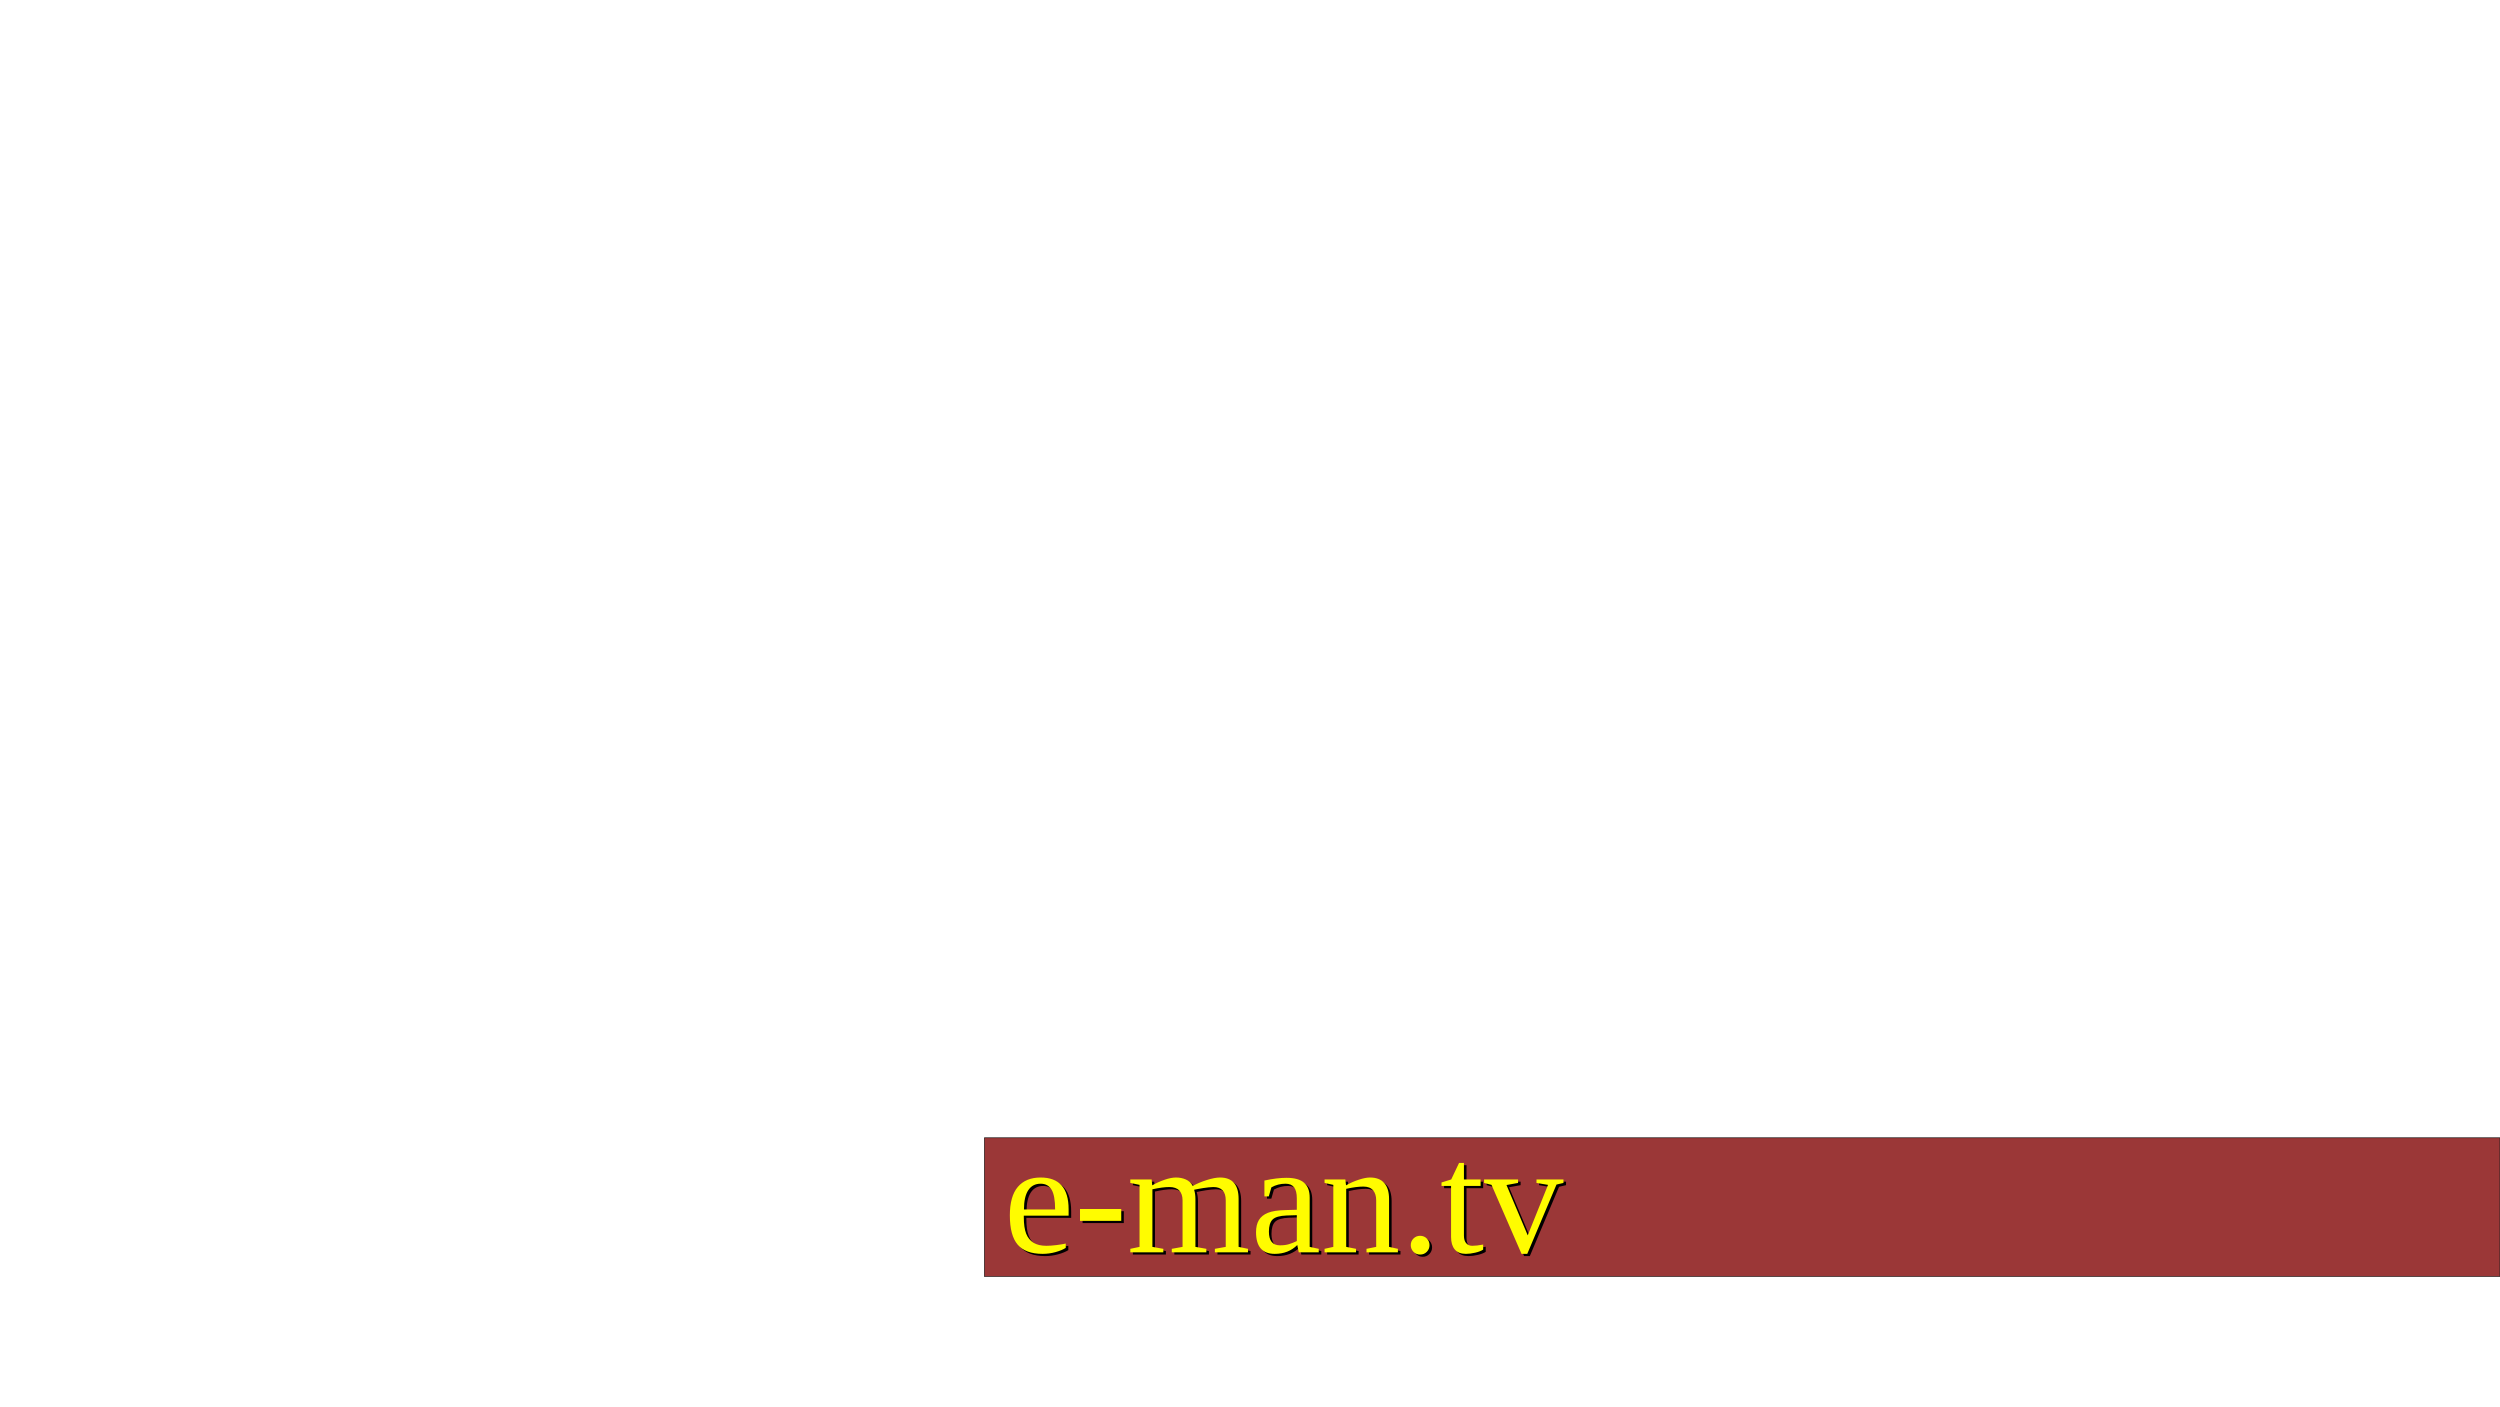
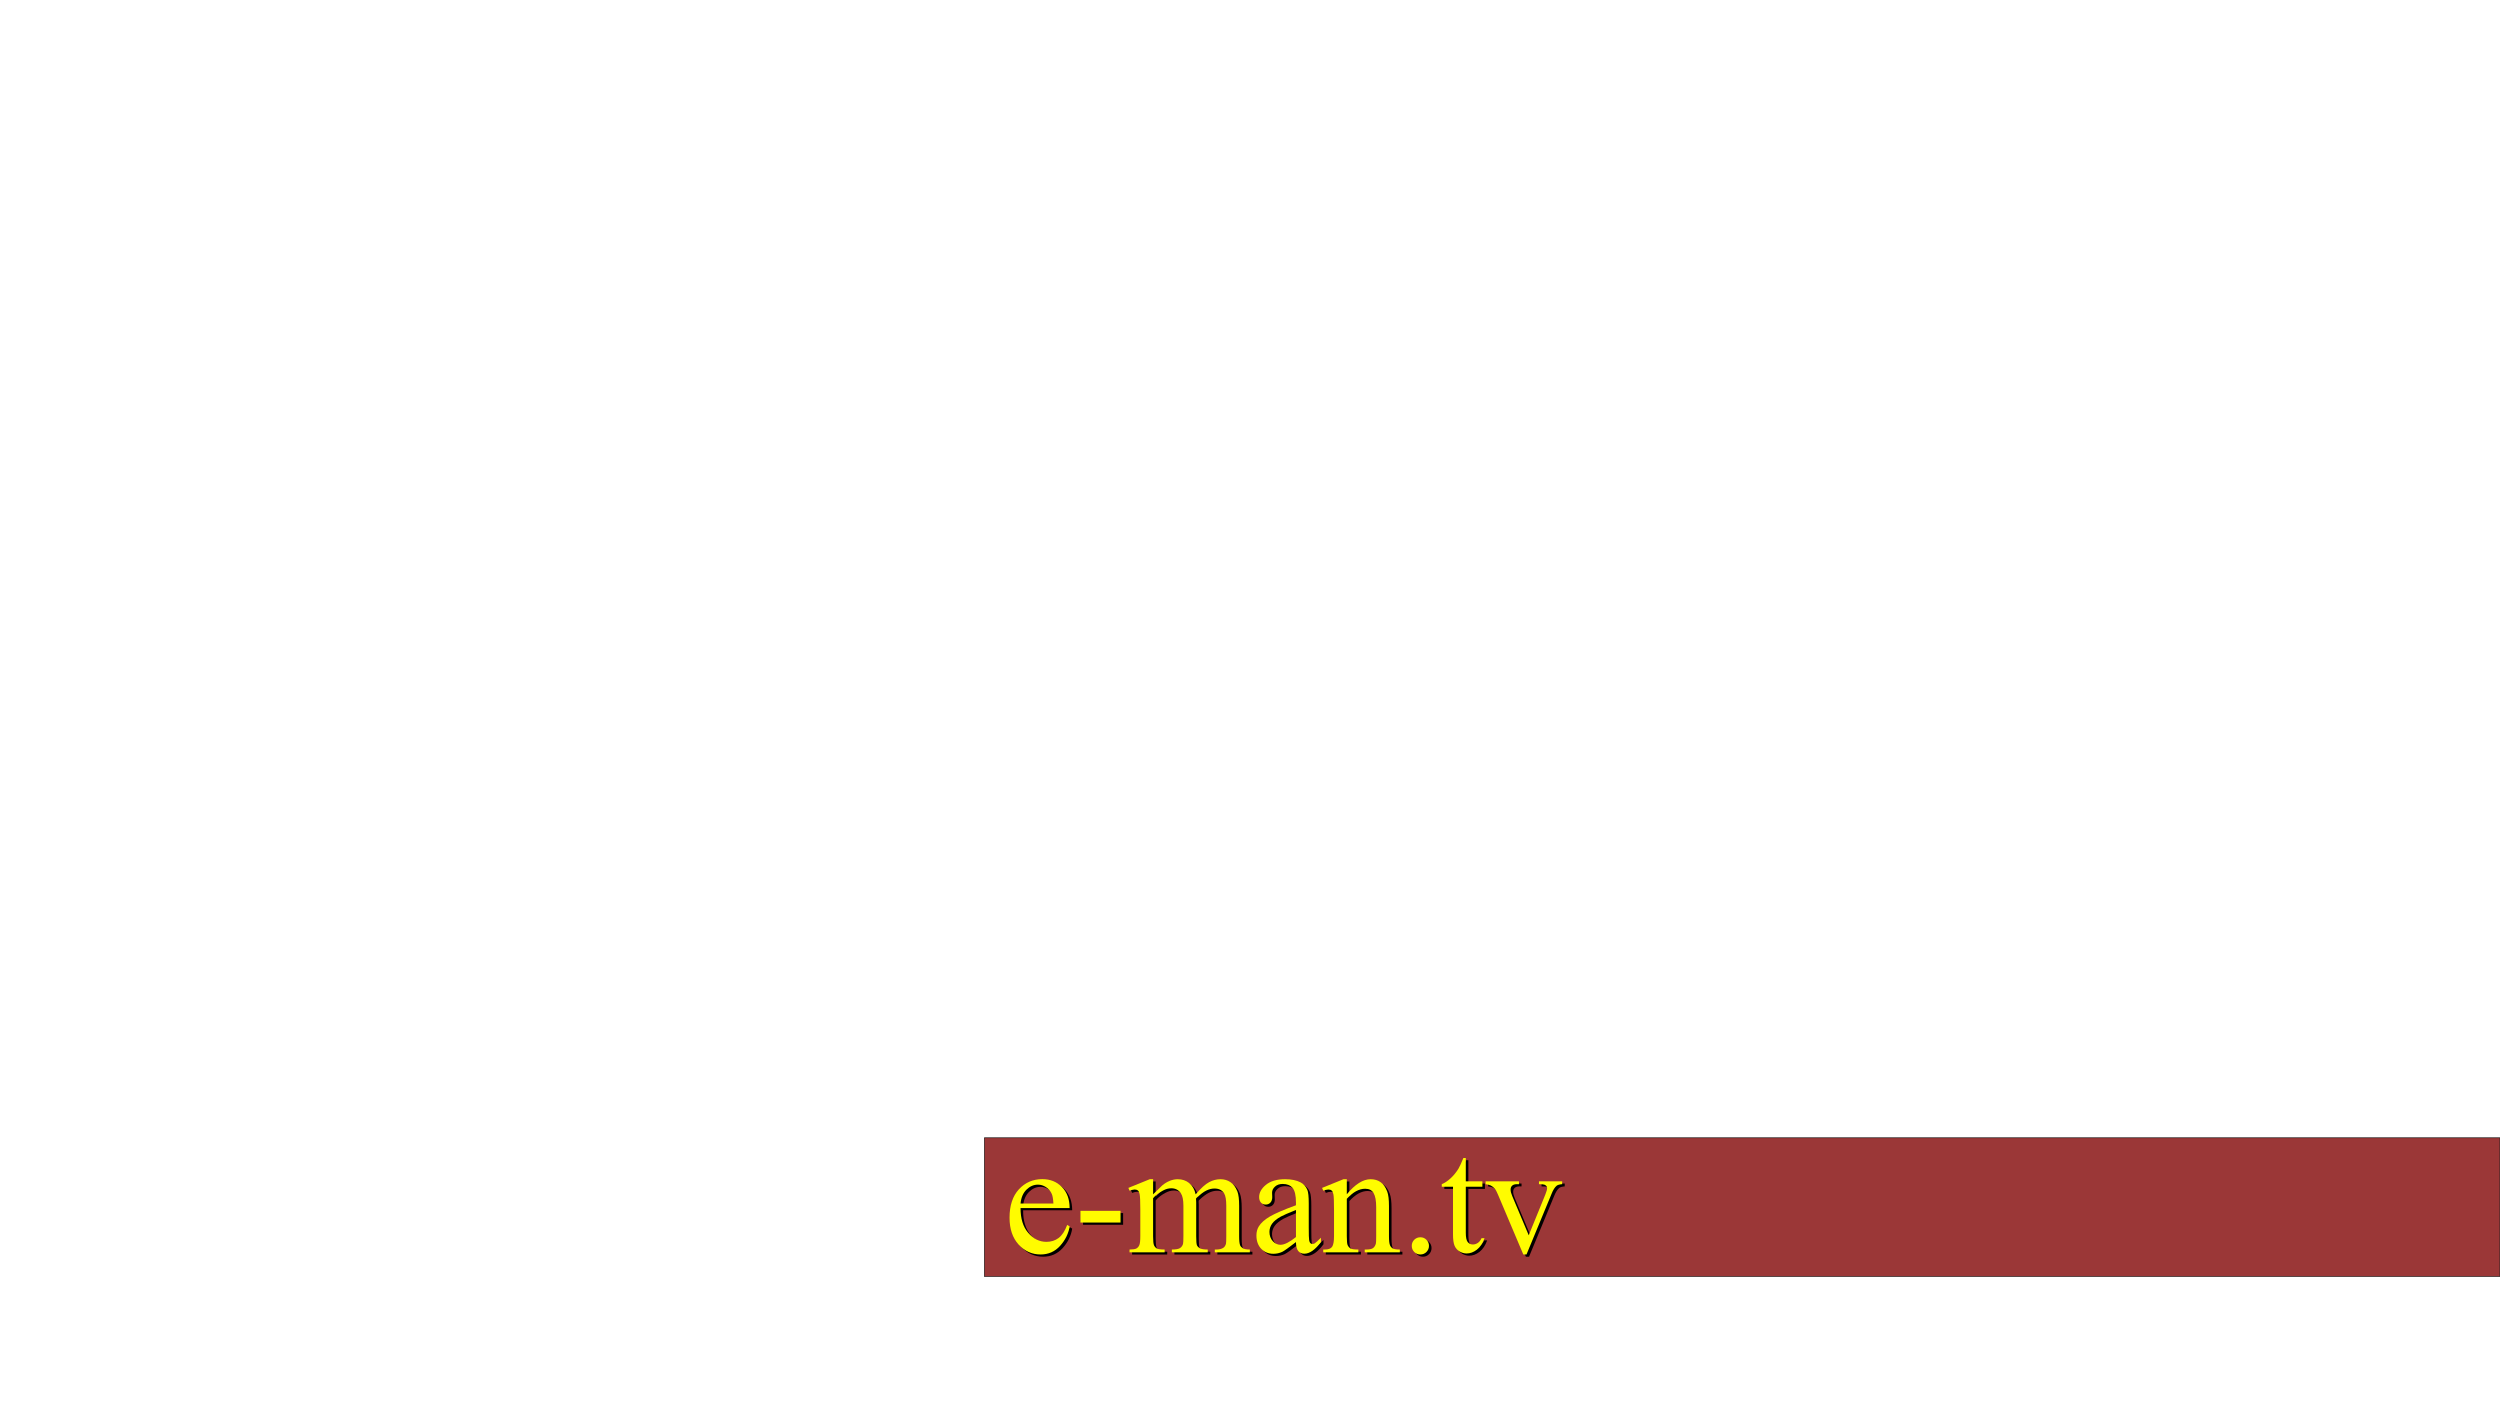
<svg xmlns="http://www.w3.org/2000/svg" width="1600mm" height="900mm" viewBox="0 0 5669.291 3188.976" id="svg2" version="1.1">
  <defs id="defs4" />
  <g id="layer1" transform="translate(0,2136.614)">
-     <flowRoot xml:space="preserve" id="flowRoot4136" style="fill:black;stroke:none;stroke-opacity:1;stroke-width:1px;stroke-linejoin:miter;stroke-linecap:butt;fill-opacity:1;font-family:sans-serif;font-style:normal;font-weight:normal;font-size:40px;line-height:125%;letter-spacing:0px;word-spacing:0px">
-       <flowRegion id="flowRegion4138">
-         <rect id="rect4140" width="2167.54" height="997.334" x="784.57" y="897.324" />
-       </flowRegion>
-       <flowPara id="flowPara4142" />
-     </flowRoot>
-     <text xml:space="preserve" style="font-style:normal;font-weight:normal;font-size:40px;line-height:125%;font-family:sans-serif;letter-spacing:0px;word-spacing:0px;fill:#000000;fill-opacity:1;stroke:none;stroke-width:1px;stroke-linecap:butt;stroke-linejoin:miter;stroke-opacity:1" x="899.817" y="-1163.936" id="text4144">
-       <tspan id="tspan4146" x="899.817" y="-1163.936" />
-     </text>
-     <flowRoot xml:space="preserve" id="flowRoot4152" style="fill:black;stroke:none;stroke-opacity:1;stroke-width:1px;stroke-linejoin:miter;stroke-linecap:butt;fill-opacity:1;font-family:sans-serif;font-style:normal;font-weight:normal;font-size:40px;line-height:125%;letter-spacing:0px;word-spacing:0px">
-       <flowRegion id="flowRegion4154">
-         <rect id="rect4156" width="336.877" height="181.736" x="443.26" y="795.374" />
-       </flowRegion>
-       <flowPara id="flowPara4158" />
-     </flowRoot>
-     <flowRoot xml:space="preserve" id="flowRoot4160" style="fill:black;stroke:none;stroke-opacity:1;stroke-width:1px;stroke-linejoin:miter;stroke-linecap:butt;fill-opacity:1;font-family:sans-serif;font-style:normal;font-weight:normal;font-size:40px;line-height:125%;letter-spacing:0px;word-spacing:0px">
-       <flowRegion id="flowRegion4162">
-         <rect id="rect4164" width="593.968" height="305.849" x="518.614" y="662.396" />
-       </flowRegion>
-       <flowPara id="flowPara4166" />
-     </flowRoot>
-     <flowRoot xml:space="preserve" id="flowRoot4168" style="fill:black;stroke:none;stroke-opacity:1;stroke-width:1px;stroke-linejoin:miter;stroke-linecap:butt;fill-opacity:1;font-family:sans-serif;font-style:normal;font-weight:normal;font-size:40px;line-height:125%;letter-spacing:0px;word-spacing:0px">
-       <flowRegion id="flowRegion4170">
-         <rect id="rect4172" width="248.225" height="106.382" x="580.67" y="742.183" />
-       </flowRegion>
-       <flowPara id="flowPara4174" />
-     </flowRoot>
-     <flowRoot xml:space="preserve" id="flowRoot4176" style="fill:black;stroke:none;stroke-opacity:1;stroke-width:1px;stroke-linejoin:miter;stroke-linecap:butt;fill-opacity:1;font-family:sans-serif;font-style:normal;font-weight:normal;font-size:40px;line-height:125%;letter-spacing:0px;word-spacing:0px">
-       <flowRegion id="flowRegion4178">
-         <rect id="rect4180" width="1578.005" height="434.394" x="527.479" y="502.823" />
-       </flowRegion>
-       <flowPara id="flowPara4182" />
-     </flowRoot>
-     <flowRoot xml:space="preserve" id="flowRoot4188" style="fill:black;stroke:none;stroke-opacity:1;stroke-width:1px;stroke-linejoin:miter;stroke-linecap:butt;fill-opacity:1;font-family:sans-serif;font-style:normal;font-weight:normal;font-size:40px;line-height:125%;letter-spacing:0px;word-spacing:0px">
-       <flowRegion id="flowRegion4190">
-         <rect id="rect4192" width="66.489" height="274.821" x="1099.284" y="1087.925" />
-       </flowRegion>
-       <flowPara id="flowPara4194" />
-     </flowRoot>
-     <flowRoot xml:space="preserve" id="flowRoot4196" style="fill:black;stroke:none;stroke-opacity:1;stroke-width:1px;stroke-linejoin:miter;stroke-linecap:butt;fill-opacity:1;font-family:sans-serif;font-style:normal;font-weight:normal;font-size:40px;line-height:125%;letter-spacing:0px;word-spacing:0px">
-       <flowRegion id="flowRegion4198">
-         <rect id="rect4200" width="1919.314" height="398.934" x="930.845" y="1070.195" />
-       </flowRegion>
-       <flowPara id="flowPara4202" />
-     </flowRoot>
-     <rect style="fill:#800000;fill-opacity:0.784;fill-rule:evenodd;stroke:#000000;stroke-width:1.305px;stroke-linecap:butt;stroke-linejoin:miter;stroke-opacity:1" id="rect4175" width="3436.792" height="314.41" x="2232.347" y="443.587" />
+     <g style="font-style:normal;font-weight:normal;font-size:40px;line-height:125%;font-family:sans-serif;letter-spacing:0px;word-spacing:0px;fill:#000000;fill-opacity:1;stroke:none;stroke-width:1px;stroke-linecap:butt;stroke-linejoin:miter;stroke-opacity:1" id="flowRoot4136" />
+     <g style="font-style:normal;font-weight:normal;font-size:40px;line-height:125%;font-family:sans-serif;letter-spacing:0px;word-spacing:0px;fill:#000000;fill-opacity:1;stroke:none;stroke-width:1px;stroke-linecap:butt;stroke-linejoin:miter;stroke-opacity:1" id="text4144" />
+     <g style="font-style:normal;font-weight:normal;font-size:40px;line-height:125%;font-family:sans-serif;letter-spacing:0px;word-spacing:0px;fill:#000000;fill-opacity:1;stroke:none;stroke-width:1px;stroke-linecap:butt;stroke-linejoin:miter;stroke-opacity:1" id="flowRoot4152" />
+     <g style="font-style:normal;font-weight:normal;font-size:40px;line-height:125%;font-family:sans-serif;letter-spacing:0px;word-spacing:0px;fill:#000000;fill-opacity:1;stroke:none;stroke-width:1px;stroke-linecap:butt;stroke-linejoin:miter;stroke-opacity:1" id="flowRoot4160" />
+     <g style="font-style:normal;font-weight:normal;font-size:40px;line-height:125%;font-family:sans-serif;letter-spacing:0px;word-spacing:0px;fill:#000000;fill-opacity:1;stroke:none;stroke-width:1px;stroke-linecap:butt;stroke-linejoin:miter;stroke-opacity:1" id="flowRoot4168" />
+     <g style="font-style:normal;font-weight:normal;font-size:40px;line-height:125%;font-family:sans-serif;letter-spacing:0px;word-spacing:0px;fill:#000000;fill-opacity:1;stroke:none;stroke-width:1px;stroke-linecap:butt;stroke-linejoin:miter;stroke-opacity:1" id="flowRoot4176" />
+     <g style="font-style:normal;font-weight:normal;font-size:40px;line-height:125%;font-family:sans-serif;letter-spacing:0px;word-spacing:0px;fill:#000000;fill-opacity:1;stroke:none;stroke-width:1px;stroke-linecap:butt;stroke-linejoin:miter;stroke-opacity:1" id="flowRoot4188" />
+     <g style="font-style:normal;font-weight:normal;font-size:40px;line-height:125%;font-family:sans-serif;letter-spacing:0px;word-spacing:0px;fill:#000000;fill-opacity:1;stroke:none;stroke-width:1px;stroke-linecap:butt;stroke-linejoin:miter;stroke-opacity:1" id="flowRoot4196" />
+     <path style="fill:#800000;fill-opacity:0.784;fill-rule:evenodd;stroke:#000000;stroke-width:1.305px;stroke-linecap:butt;stroke-linejoin:miter;stroke-opacity:1" d="m 2232.347,443.587 3436.792,0 0,314.41 -3436.792,0 z" id="rect4175" />
    <g id="g4177" transform="translate(1692.287,2040.699)">
-       <text id="text4148" y="-1332.375" x="589.535" style="font-style:normal;font-variant:normal;font-weight:normal;font-stretch:normal;font-size:80px;line-height:125%;font-family:sans-serif;-inkscape-font-specification:'sans-serif, Normal';text-align:start;letter-spacing:0px;word-spacing:0px;writing-mode:lr-tb;text-anchor:start;fill:#000000;fill-opacity:1;stroke:none;stroke-width:1px;stroke-linecap:butt;stroke-linejoin:miter;stroke-opacity:1" xml:space="preserve">
-         <tspan style="font-style:normal;font-variant:normal;font-weight:normal;font-stretch:normal;font-size:360px;line-height:125%;font-family:'Times New Roman';-inkscape-font-specification:'Times New Roman, Normal';text-align:start;writing-mode:lr-tb;text-anchor:start" y="-1332.375" x="589.535" id="tspan4150">e-man.tv</tspan>
-       </text>
-       <text id="text4184" y="-1337.426" x="583.709" style="font-style:normal;font-variant:normal;font-weight:normal;font-stretch:normal;font-size:360px;line-height:125%;font-family:'Times New Roman';-inkscape-font-specification:'Times New Roman, Normal';text-align:start;letter-spacing:0px;word-spacing:0px;writing-mode:lr-tb;text-anchor:start;fill:#000000;fill-opacity:1;stroke:none;stroke-width:1px;stroke-linecap:butt;stroke-linejoin:miter;stroke-opacity:1" xml:space="preserve">
-         <tspan style="font-style:normal;font-variant:normal;font-weight:normal;font-stretch:normal;font-size:360px;line-height:125%;font-family:'Times New Roman';-inkscape-font-specification:'Times New Roman, Normal';text-align:start;writing-mode:lr-tb;text-anchor:start;fill:#fffc00;fill-opacity:1" y="-1337.426" x="583.709" id="tspan4186">e-man.tv</tspan>
-       </text>
+       <g style="font-style:normal;font-variant:normal;font-weight:normal;font-stretch:normal;font-size:80px;line-height:125%;font-family:sans-serif;-inkscape-font-specification:'sans-serif, Normal';text-align:start;letter-spacing:0px;word-spacing:0px;writing-mode:lr-tb;text-anchor:start;fill:#000000;fill-opacity:1;stroke:none;stroke-width:1px;stroke-linecap:butt;stroke-linejoin:miter;stroke-opacity:1" id="text4148">
+         <path d="m 627.856,-1432.746 q -0.176,35.859 17.402,56.25 17.578,20.391 41.309,20.391 15.82,0 27.422,-8.613 11.777,-8.789 19.688,-29.883 l 5.449,3.516 q -3.691,24.082 -21.445,43.945 -17.754,19.688 -44.473,19.688 -29.004,0 -49.746,-22.5 -20.566,-22.676 -20.566,-60.82 0,-41.309 21.094,-64.336 21.27,-23.203 53.262,-23.203 27.07,0 44.473,17.93 17.402,17.754 17.402,47.637 l -111.27,0 z m 0,-10.195 74.531,0 q -0.879,-15.469 -3.691,-21.797 -4.395,-9.844 -13.184,-15.469 -8.613,-5.625 -18.105,-5.625 -14.59,0 -26.191,11.426 -11.426,11.25 -13.359,31.465 z" style="font-style:normal;font-variant:normal;font-weight:normal;font-stretch:normal;font-size:360px;line-height:125%;font-family:'Times New Roman';-inkscape-font-specification:'Times New Roman, Normal';text-align:start;writing-mode:lr-tb;text-anchor:start" id="path4179" />
+         <path d="m 763.735,-1426.418 90.879,0 0,26.543 -90.879,0 0,-26.543 z" style="font-style:normal;font-variant:normal;font-weight:normal;font-stretch:normal;font-size:360px;line-height:125%;font-family:'Times New Roman';-inkscape-font-specification:'Times New Roman, Normal';text-align:start;writing-mode:lr-tb;text-anchor:start" id="path4181" />
+         <path d="m 928.442,-1463.859 q 17.578,-17.578 20.742,-20.215 7.91,-6.68 17.051,-10.371 9.141,-3.691 18.105,-3.691 15.117,0 26.016,8.789 10.899,8.789 14.59,25.488 18.105,-21.094 30.586,-27.598 12.48,-6.68 25.664,-6.68 12.832,0 22.676,6.68 10.02,6.504 15.82,21.445 3.867,10.195 3.867,31.992 l 0,69.258 q 0,15.117 2.285,20.742 1.758,3.867 6.504,6.68 4.746,2.637 15.469,2.637 l 0,6.328 -79.453,0 0,-6.328 3.34,0 q 10.371,0 16.172,-4.043 4.043,-2.812 5.801,-8.965 0.703,-2.988 0.703,-17.051 l 0,-69.258 q 0,-19.688 -4.746,-27.773 -6.856,-11.25 -21.973,-11.25 -9.316,0 -18.809,4.746 -9.316,4.57 -22.676,17.227 l -0.351,1.934 0.351,7.559 0,76.816 q 0,16.523 1.758,20.566 1.934,4.043 7.031,6.856 5.098,2.637 17.402,2.637 l 0,6.328 -81.387,0 0,-6.328 q 13.359,0 18.281,-3.164 5.098,-3.164 7.031,-9.492 0.879,-2.988 0.879,-17.402 l 0,-69.258 q 0,-19.688 -5.801,-28.301 -7.734,-11.25 -21.621,-11.25 -9.492,0 -18.809,5.098 -14.59,7.734 -22.5,17.402 l 0,86.309 q 0,15.82 2.109,20.566 2.285,4.746 6.504,7.207 4.395,2.285 17.578,2.285 l 0,6.328 -79.629,0 0,-6.328 q 11.074,0 15.469,-2.285 4.395,-2.461 6.68,-7.559 2.285,-5.273 2.285,-20.215 l 0,-61.523 q 0,-26.543 -1.582,-34.277 -1.23,-5.801 -3.867,-7.91 -2.637,-2.285 -7.207,-2.285 -4.922,0 -11.777,2.637 l -2.637,-6.328 48.516,-19.688 7.559,0 0,34.277 z" style="font-style:normal;font-variant:normal;font-weight:normal;font-stretch:normal;font-size:360px;line-height:125%;font-family:'Times New Roman';-inkscape-font-specification:'Times New Roman, Normal';text-align:start;writing-mode:lr-tb;text-anchor:start" id="path4183" />
+         <path d="m 1252.407,-1355.578 q -24.785,19.16 -31.113,22.148 -9.492,4.394 -20.215,4.394 -16.699,0 -27.598,-11.426 -10.723,-11.426 -10.723,-30.059 0,-11.777 5.273,-20.391 7.207,-11.953 24.961,-22.5 17.93,-10.547 59.414,-25.664 l 0,-6.328 q 0,-24.082 -7.734,-33.047 -7.559,-8.965 -22.148,-8.965 -11.074,0 -17.578,5.977 -6.68,5.977 -6.68,13.711 l 0.351,10.195 q 0,8.086 -4.219,12.48 -4.043,4.394 -10.723,4.394 -6.504,0 -10.723,-4.57 -4.043,-4.57 -4.043,-12.48 0,-15.117 15.469,-27.773 15.469,-12.656 43.418,-12.656 21.445,0 35.156,7.207 10.371,5.449 15.293,17.051 3.164,7.559 3.164,30.938 l 0,54.668 q 0,23.027 0.879,28.301 0.879,5.098 2.812,6.856 2.109,1.758 4.746,1.758 2.812,0 4.922,-1.23 3.691,-2.285 14.238,-12.832 l 0,9.844 q -19.688,26.367 -37.617,26.367 -8.613,0 -13.711,-5.977 -5.098,-5.977 -5.273,-20.391 z m 0,-11.426 0,-61.348 q -26.543,10.547 -34.277,14.941 -13.887,7.734 -19.863,16.172 -5.977,8.438 -5.977,18.457 0,12.656 7.559,21.094 7.559,8.262 17.402,8.262 13.359,0 35.156,-17.578 z" style="font-style:normal;font-variant:normal;font-weight:normal;font-stretch:normal;font-size:360px;line-height:125%;font-family:'Times New Roman';-inkscape-font-specification:'Times New Roman, Normal';text-align:start;writing-mode:lr-tb;text-anchor:start" id="path4185" />
+         <path d="m 1367.719,-1464.035 q 28.301,-34.102 53.965,-34.102 13.184,0 22.676,6.68 9.492,6.504 15.117,21.621 3.867,10.547 3.867,32.344 l 0,68.731 q 0,15.293 2.461,20.742 1.934,4.394 6.152,6.855 4.394,2.461 15.996,2.461 l 0,6.328 -79.629,0 0,-6.328 3.34,0 q 11.25,0 15.645,-3.34 4.57,-3.516 6.328,-10.195 0.703,-2.637 0.703,-16.523 l 0,-65.918 q 0,-21.973 -5.801,-31.816 -5.625,-10.02 -19.16,-10.02 -20.918,0 -41.66,22.852 l 0,84.902 q 0,16.348 1.934,20.215 2.461,5.098 6.68,7.559 4.394,2.285 17.578,2.285 l 0,6.328 -79.629,0 0,-6.328 3.516,0 q 12.305,0 16.523,-6.152 4.394,-6.328 4.394,-23.906 l 0,-59.766 q 0,-29.004 -1.406,-35.332 -1.23,-6.328 -4.043,-8.613 -2.637,-2.285 -7.207,-2.285 -4.922,0 -11.777,2.637 l -2.637,-6.328 48.516,-19.688 7.559,0 0,34.102 z" style="font-style:normal;font-variant:normal;font-weight:normal;font-stretch:normal;font-size:360px;line-height:125%;font-family:'Times New Roman';-inkscape-font-specification:'Times New Roman, Normal';text-align:start;writing-mode:lr-tb;text-anchor:start" id="path4187" />
+         <path d="m 1534.535,-1366.477 q 8.262,0 13.887,5.801 5.625,5.625 5.625,13.711 0,8.086 -5.801,13.887 -5.625,5.625 -13.711,5.625 -8.086,0 -13.887,-5.625 -5.625,-5.801 -5.625,-13.887 0,-8.262 5.625,-13.887 5.801,-5.625 13.887,-5.625 z" style="font-style:normal;font-variant:normal;font-weight:normal;font-stretch:normal;font-size:360px;line-height:125%;font-family:'Times New Roman';-inkscape-font-specification:'Times New Roman, Normal';text-align:start;writing-mode:lr-tb;text-anchor:start" id="path4189" />
+         <path d="m 1637.543,-1546.301 0,52.91 37.617,0 0,12.305 -37.617,0 0,104.414 q 0,15.645 4.394,21.094 4.57,5.449 11.602,5.449 5.801,0 11.25,-3.516 5.449,-3.691 8.438,-10.723 l 6.856,0 q -6.152,17.227 -17.402,26.016 -11.25,8.613 -23.203,8.613 -8.086,0 -15.82,-4.394 -7.734,-4.57 -11.426,-12.832 -3.691,-8.438 -3.691,-25.84 l 0,-108.281 -25.488,0 0,-5.801 q 9.668,-3.867 19.688,-13.008 10.195,-9.316 18.105,-21.973 4.043,-6.68 11.25,-24.434 l 5.449,0 z" style="font-style:normal;font-variant:normal;font-weight:normal;font-stretch:normal;font-size:360px;line-height:125%;font-family:'Times New Roman';-inkscape-font-specification:'Times New Roman, Normal';text-align:start;writing-mode:lr-tb;text-anchor:start" id="path4191" />
+         <path d="m 1682.367,-1493.391 75.762,0 0,6.504 -4.922,0 q -6.856,0 -10.547,3.34 -3.516,3.34 -3.516,8.965 0,6.152 3.691,14.59 l 37.441,88.945 37.617,-92.285 q 4.043,-9.844 4.043,-14.941 0,-2.461 -1.406,-4.043 -1.934,-2.637 -4.922,-3.516 -2.988,-1.055 -12.129,-1.055 l 0,-6.504 52.559,0 0,6.504 q -9.141,0.703 -12.656,3.691 -6.152,5.273 -11.074,17.578 l -57.129,138.164 -7.207,0 -57.48,-135.879 q -3.867,-9.492 -7.383,-13.535 -3.516,-4.219 -8.965,-7.031 -2.988,-1.582 -11.777,-2.988 l 0,-6.504 z" style="font-style:normal;font-variant:normal;font-weight:normal;font-stretch:normal;font-size:360px;line-height:125%;font-family:'Times New Roman';-inkscape-font-specification:'Times New Roman, Normal';text-align:start;writing-mode:lr-tb;text-anchor:start" id="path4193" />
+       </g>
+       <g style="font-style:normal;font-variant:normal;font-weight:normal;font-stretch:normal;font-size:360px;line-height:125%;font-family:'Times New Roman';-inkscape-font-specification:'Times New Roman, Normal';text-align:start;letter-spacing:0px;word-spacing:0px;writing-mode:lr-tb;text-anchor:start;fill:#000000;fill-opacity:1;stroke:none;stroke-width:1px;stroke-linecap:butt;stroke-linejoin:miter;stroke-opacity:1" id="text4184">
+         <path d="m 622.03,-1437.797 q -0.176,35.859 17.402,56.25 17.578,20.391 41.309,20.391 15.82,0 27.422,-8.613 11.777,-8.789 19.688,-29.883 l 5.449,3.516 q -3.691,24.082 -21.445,43.945 -17.754,19.688 -44.473,19.688 -29.004,0 -49.746,-22.5 -20.566,-22.676 -20.566,-60.82 0,-41.309 21.094,-64.336 21.27,-23.203 53.262,-23.203 27.07,0 44.473,17.93 17.402,17.754 17.402,47.637 l -111.27,0 z m 0,-10.195 74.531,0 q -0.879,-15.469 -3.691,-21.797 -4.395,-9.844 -13.184,-15.469 -8.613,-5.625 -18.105,-5.625 -14.59,0 -26.191,11.426 -11.426,11.25 -13.359,31.465 z" style="font-style:normal;font-variant:normal;font-weight:normal;font-stretch:normal;font-size:360px;line-height:125%;font-family:'Times New Roman';-inkscape-font-specification:'Times New Roman, Normal';text-align:start;writing-mode:lr-tb;text-anchor:start;fill:#fffc00;fill-opacity:1" id="path4196" />
+         <path d="m 757.909,-1431.468 90.879,0 0,26.543 -90.879,0 0,-26.543 z" style="font-style:normal;font-variant:normal;font-weight:normal;font-stretch:normal;font-size:360px;line-height:125%;font-family:'Times New Roman';-inkscape-font-specification:'Times New Roman, Normal';text-align:start;writing-mode:lr-tb;text-anchor:start;fill:#fffc00;fill-opacity:1" id="path4198" />
+         <path d="m 922.616,-1468.91 q 17.578,-17.578 20.742,-20.215 7.91,-6.68 17.051,-10.371 9.141,-3.692 18.105,-3.692 15.117,0 26.016,8.789 10.899,8.789 14.59,25.488 18.105,-21.094 30.586,-27.598 12.48,-6.68 25.664,-6.68 12.832,0 22.676,6.68 10.02,6.504 15.82,21.445 3.867,10.195 3.867,31.992 l 0,69.258 q 0,15.117 2.285,20.742 1.758,3.867 6.504,6.68 4.746,2.637 15.469,2.637 l 0,6.328 -79.453,0 0,-6.328 3.34,0 q 10.371,0 16.172,-4.043 4.043,-2.812 5.801,-8.965 0.703,-2.988 0.703,-17.051 l 0,-69.258 q 0,-19.688 -4.746,-27.773 -6.856,-11.25 -21.973,-11.25 -9.316,0 -18.809,4.746 -9.316,4.57 -22.676,17.227 l -0.351,1.933 0.351,7.559 0,76.816 q 0,16.523 1.758,20.567 1.934,4.043 7.031,6.855 5.098,2.637 17.402,2.637 l 0,6.328 -81.387,0 0,-6.328 q 13.359,0 18.281,-3.164 5.098,-3.164 7.031,-9.492 0.879,-2.988 0.879,-17.402 l 0,-69.258 q 0,-19.688 -5.801,-28.301 -7.734,-11.25 -21.621,-11.25 -9.492,0 -18.809,5.098 -14.59,7.734 -22.5,17.402 l 0,86.308 q 0,15.82 2.109,20.567 2.285,4.746 6.504,7.207 4.395,2.285 17.578,2.285 l 0,6.328 -79.629,0 0,-6.328 q 11.074,0 15.469,-2.285 4.395,-2.461 6.68,-7.559 2.285,-5.273 2.285,-20.215 l 0,-61.523 q 0,-26.543 -1.582,-34.277 -1.23,-5.801 -3.867,-7.91 -2.637,-2.285 -7.207,-2.285 -4.922,0 -11.777,2.637 l -2.637,-6.328 48.516,-19.688 7.559,0 0,34.277 z" style="font-style:normal;font-variant:normal;font-weight:normal;font-stretch:normal;font-size:360px;line-height:125%;font-family:'Times New Roman';-inkscape-font-specification:'Times New Roman, Normal';text-align:start;writing-mode:lr-tb;text-anchor:start;fill:#fffc00;fill-opacity:1" id="path4200" />
+         <path d="m 1246.581,-1360.629 q -24.785,19.16 -31.113,22.148 -9.492,4.394 -20.215,4.394 -16.699,0 -27.598,-11.426 -10.723,-11.426 -10.723,-30.059 0,-11.777 5.273,-20.391 7.207,-11.953 24.961,-22.5 17.93,-10.547 59.414,-25.664 l 0,-6.328 q 0,-24.082 -7.734,-33.047 -7.559,-8.965 -22.148,-8.965 -11.074,0 -17.578,5.977 -6.68,5.976 -6.68,13.711 l 0.351,10.195 q 0,8.086 -4.219,12.48 -4.043,4.394 -10.723,4.394 -6.504,0 -10.723,-4.57 -4.043,-4.57 -4.043,-12.48 0,-15.117 15.469,-27.773 15.469,-12.656 43.418,-12.656 21.445,0 35.156,7.207 10.371,5.449 15.293,17.051 3.164,7.559 3.164,30.938 l 0,54.668 q 0,23.027 0.879,28.301 0.879,5.098 2.812,6.856 2.109,1.758 4.746,1.758 2.812,0 4.922,-1.23 3.691,-2.285 14.238,-12.832 l 0,9.844 q -19.688,26.367 -37.617,26.367 -8.613,0 -13.711,-5.976 -5.098,-5.977 -5.273,-20.391 z m 0,-11.426 0,-61.348 q -26.543,10.547 -34.277,14.941 -13.887,7.734 -19.863,16.172 -5.977,8.438 -5.977,18.457 0,12.656 7.559,21.094 7.559,8.262 17.402,8.262 13.359,0 35.156,-17.578 z" style="font-style:normal;font-variant:normal;font-weight:normal;font-stretch:normal;font-size:360px;line-height:125%;font-family:'Times New Roman';-inkscape-font-specification:'Times New Roman, Normal';text-align:start;writing-mode:lr-tb;text-anchor:start;fill:#fffc00;fill-opacity:1" id="path4202" />
+         <path d="m 1361.893,-1469.086 q 28.301,-34.102 53.965,-34.102 13.184,0 22.676,6.68 9.492,6.504 15.117,21.621 3.867,10.547 3.867,32.344 l 0,68.73 q 0,15.293 2.461,20.742 1.934,4.395 6.152,6.856 4.394,2.461 15.996,2.461 l 0,6.328 -79.629,0 0,-6.328 3.34,0 q 11.25,0 15.645,-3.34 4.57,-3.516 6.328,-10.195 0.703,-2.637 0.703,-16.523 l 0,-65.918 q 0,-21.973 -5.801,-31.816 -5.625,-10.02 -19.16,-10.02 -20.918,0 -41.66,22.852 l 0,84.902 q 0,16.348 1.934,20.215 2.461,5.098 6.68,7.559 4.394,2.285 17.578,2.285 l 0,6.328 -79.629,0 0,-6.328 3.516,0 q 12.305,0 16.523,-6.152 4.394,-6.328 4.394,-23.906 l 0,-59.766 q 0,-29.004 -1.406,-35.332 -1.23,-6.328 -4.043,-8.613 -2.637,-2.285 -7.207,-2.285 -4.922,0 -11.777,2.637 l -2.637,-6.328 48.516,-19.688 7.559,0 0,34.102 z" style="font-style:normal;font-variant:normal;font-weight:normal;font-stretch:normal;font-size:360px;line-height:125%;font-family:'Times New Roman';-inkscape-font-specification:'Times New Roman, Normal';text-align:start;writing-mode:lr-tb;text-anchor:start;fill:#fffc00;fill-opacity:1" id="path4204" />
+         <path d="m 1528.709,-1371.527 q 8.262,0 13.887,5.801 5.625,5.625 5.625,13.711 0,8.086 -5.801,13.887 -5.625,5.625 -13.711,5.625 -8.086,0 -13.887,-5.625 -5.625,-5.801 -5.625,-13.887 0,-8.262 5.625,-13.887 5.801,-5.625 13.887,-5.625 z" style="font-style:normal;font-variant:normal;font-weight:normal;font-stretch:normal;font-size:360px;line-height:125%;font-family:'Times New Roman';-inkscape-font-specification:'Times New Roman, Normal';text-align:start;writing-mode:lr-tb;text-anchor:start;fill:#fffc00;fill-opacity:1" id="path4206" />
+         <path d="m 1631.717,-1551.351 0,52.91 37.617,0 0,12.305 -37.617,0 0,104.414 q 0,15.645 4.395,21.094 4.57,5.449 11.601,5.449 5.801,0 11.25,-3.516 5.449,-3.691 8.438,-10.723 l 6.856,0 q -6.152,17.227 -17.402,26.016 -11.25,8.613 -23.203,8.613 -8.086,0 -15.82,-4.394 -7.734,-4.57 -11.426,-12.832 -3.691,-8.438 -3.691,-25.84 l 0,-108.281 -25.488,0 0,-5.801 q 9.668,-3.867 19.688,-13.008 10.195,-9.316 18.105,-21.973 4.043,-6.68 11.25,-24.434 l 5.449,0 z" style="font-style:normal;font-variant:normal;font-weight:normal;font-stretch:normal;font-size:360px;line-height:125%;font-family:'Times New Roman';-inkscape-font-specification:'Times New Roman, Normal';text-align:start;writing-mode:lr-tb;text-anchor:start;fill:#fffc00;fill-opacity:1" id="path4208" />
+         <path d="m 1676.541,-1498.441 75.762,0 0,6.504 -4.922,0 q -6.856,0 -10.547,3.34 -3.516,3.34 -3.516,8.965 0,6.152 3.691,14.59 l 37.441,88.945 37.617,-92.285 q 4.043,-9.844 4.043,-14.941 0,-2.461 -1.406,-4.043 -1.934,-2.637 -4.922,-3.516 -2.988,-1.055 -12.129,-1.055 l 0,-6.504 52.559,0 0,6.504 q -9.141,0.703 -12.656,3.692 -6.152,5.273 -11.074,17.578 l -57.129,138.164 -7.207,0 -57.48,-135.879 q -3.867,-9.492 -7.383,-13.535 -3.516,-4.219 -8.965,-7.031 -2.988,-1.582 -11.777,-2.988 l 0,-6.504 z" style="font-style:normal;font-variant:normal;font-weight:normal;font-stretch:normal;font-size:360px;line-height:125%;font-family:'Times New Roman';-inkscape-font-specification:'Times New Roman, Normal';text-align:start;writing-mode:lr-tb;text-anchor:start;fill:#fffc00;fill-opacity:1" id="path4210" />
+       </g>
    </g>
  </g>
</svg>
